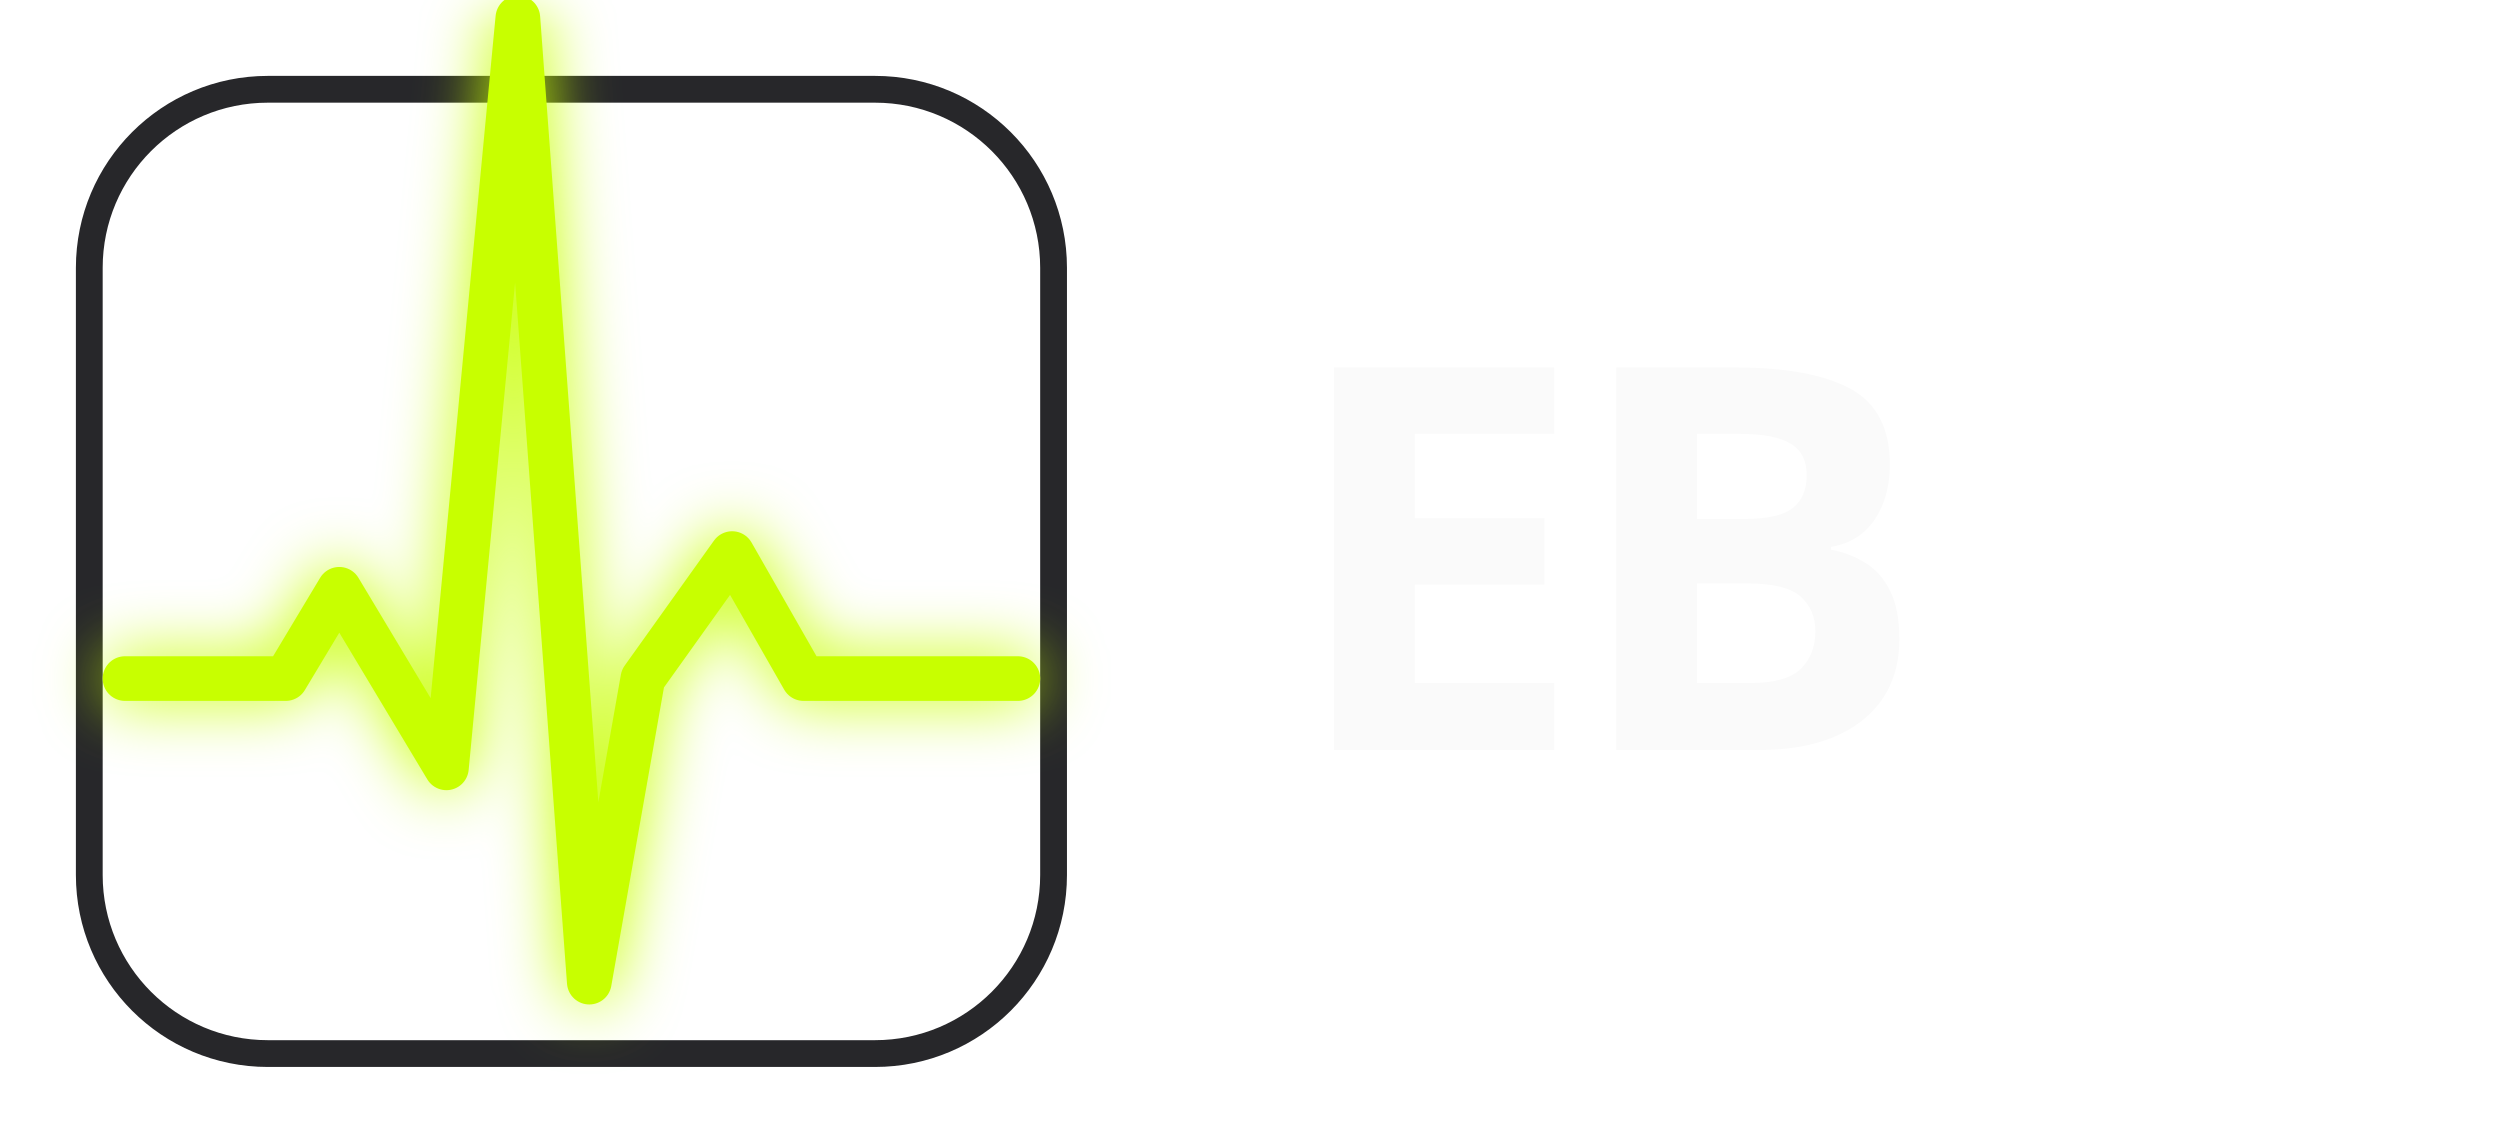
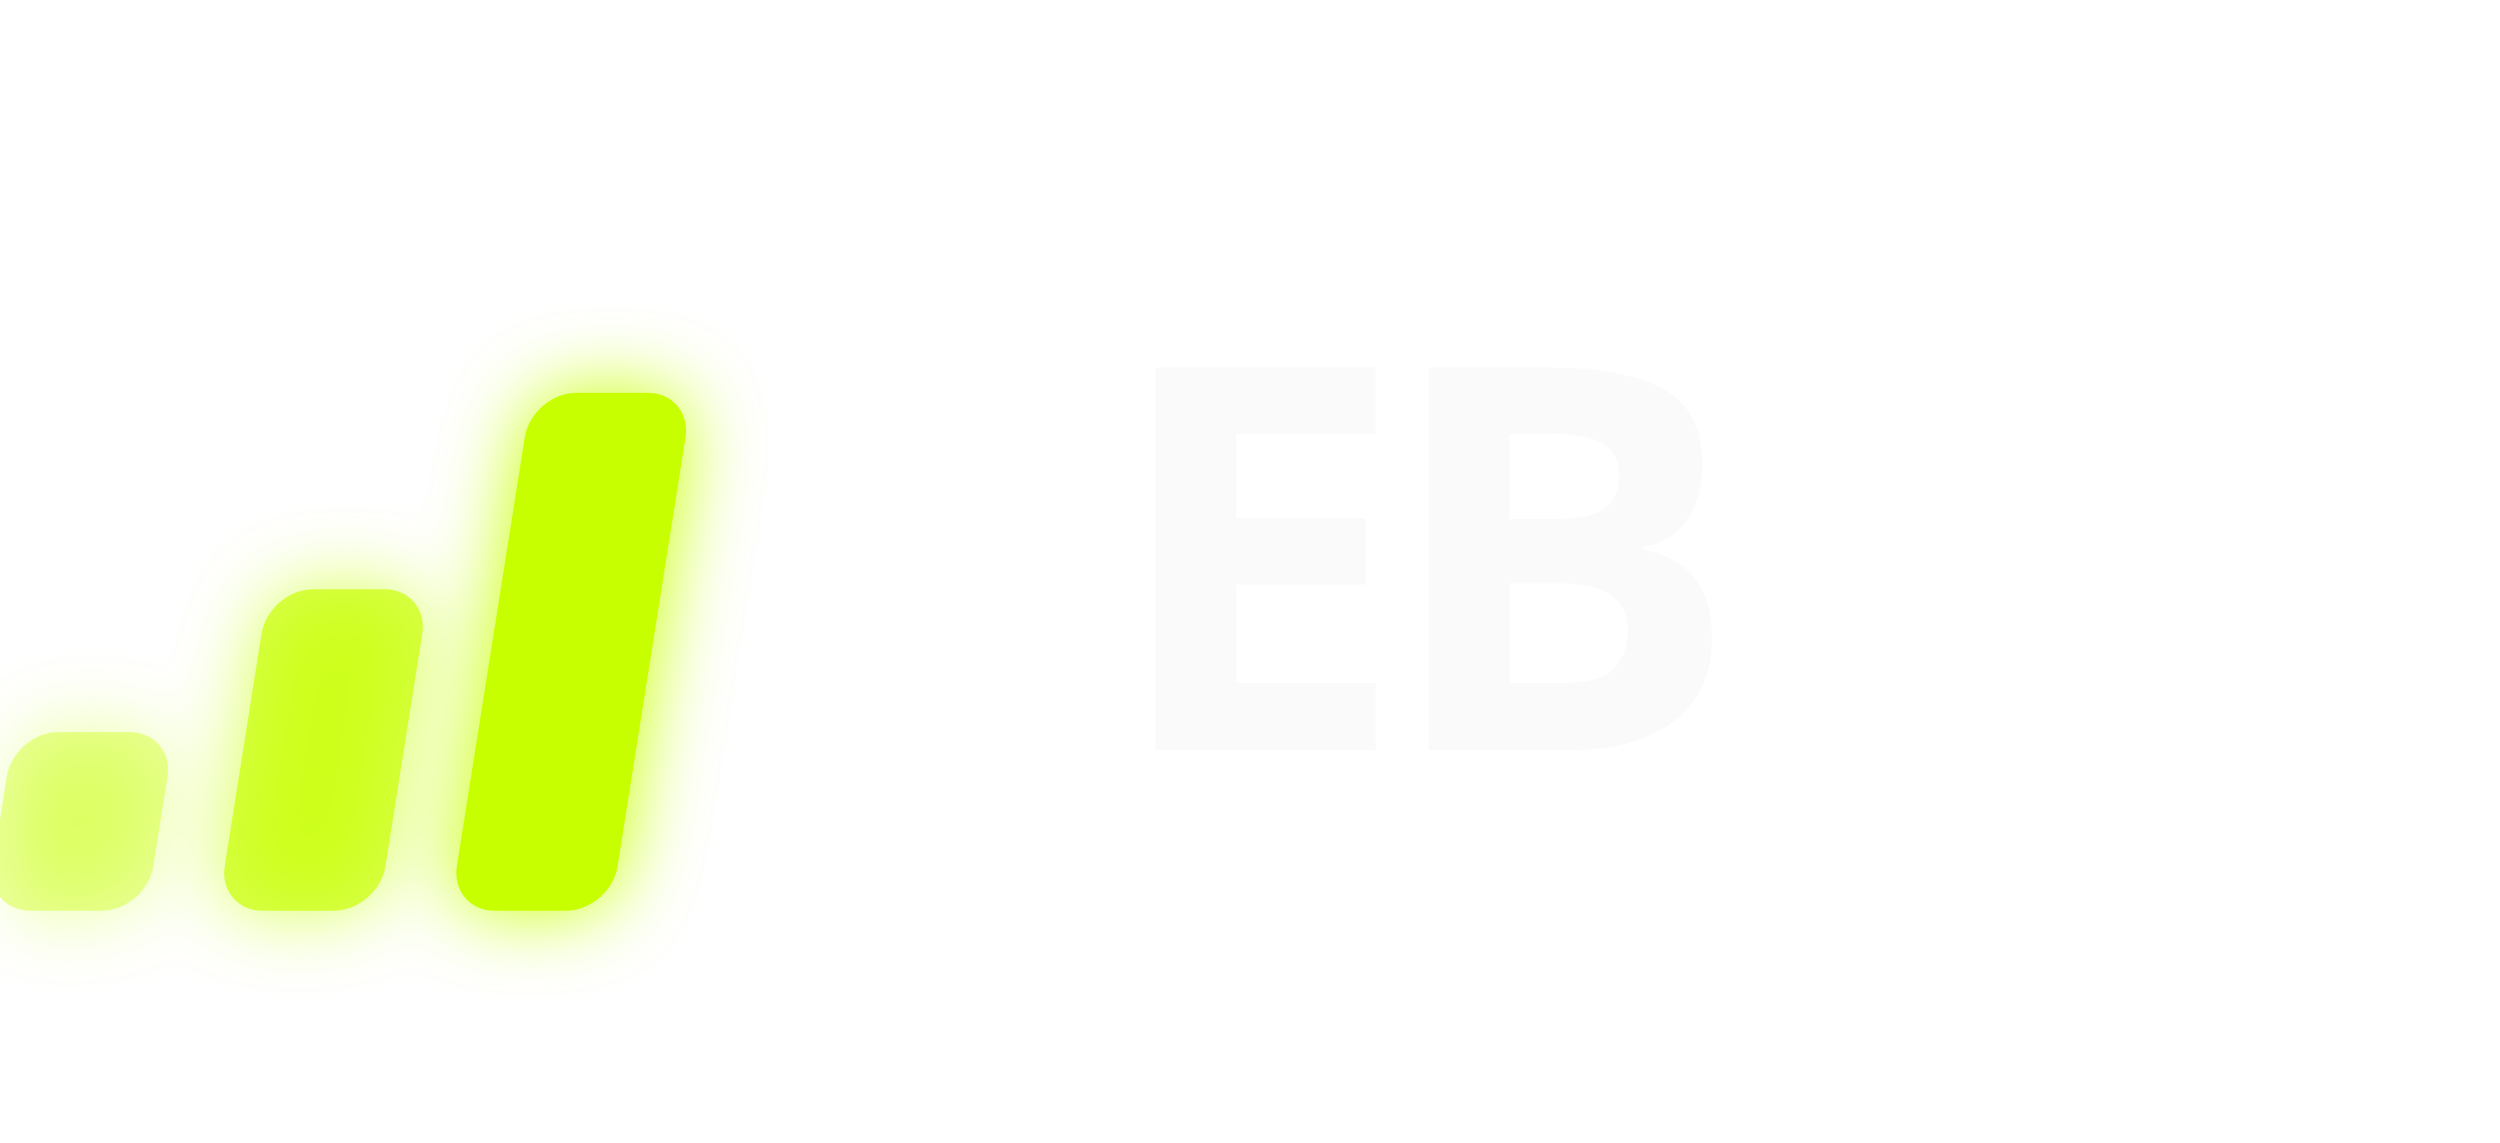
<svg xmlns="http://www.w3.org/2000/svg" viewBox="0 0 140 64" fill="none">
  <defs>
-     <filter id="glow" x="-25%" y="-30%" width="150%" height="160%">
-       <feGaussianBlur in="SourceGraphic" stdDeviation="1.8" result="blur" />
+     <filter id="glow" x="-50%" y="-50%" width="200%" height="200%">
+       <feGaussianBlur in="SourceGraphic" stdDeviation="2.2" result="blur" />
      <feMerge>
        <feMergeNode in="blur" />
        <feMergeNode in="SourceGraphic" />
      </feMerge>
    </filter>
  </defs>
-   <rect x="5" y="5" width="54" height="54" rx="10" stroke="#27272a" stroke-width="1.5" />
-   <polyline points="7,38 16,38 19,33 22,38 25,43 29,1 33,55 36,38 41,31 45,38 57,38" stroke="#c8ff00" stroke-width="2.5" stroke-linecap="round" stroke-linejoin="round" filter="url(#glow)" />
-   <text x="72" y="42" font-family="Syne, system-ui, sans-serif" font-weight="800" font-size="30" fill="#fafafa" letter-spacing="-1">EB</text>
+   <g transform="translate(0, 8)" filter="url(#glow)">
+     <rect x="6" y="33" width="9" height="10" rx="2.5" fill="#c8ff00" opacity="0.38" transform="skewX(-9)" />
+     <rect x="19" y="25" width="9" height="18" rx="2.5" fill="#c8ff00" opacity="0.68" transform="skewX(-9)" />
+     <rect x="32" y="14" width="9" height="29" rx="2.5" fill="#c8ff00" transform="skewX(-9)" />
+   </g>
+   <text x="62" y="42" font-family="Syne, system-ui, sans-serif" font-weight="800" font-size="30" fill="#fafafa" letter-spacing="-1.5">EB</text>
</svg>
